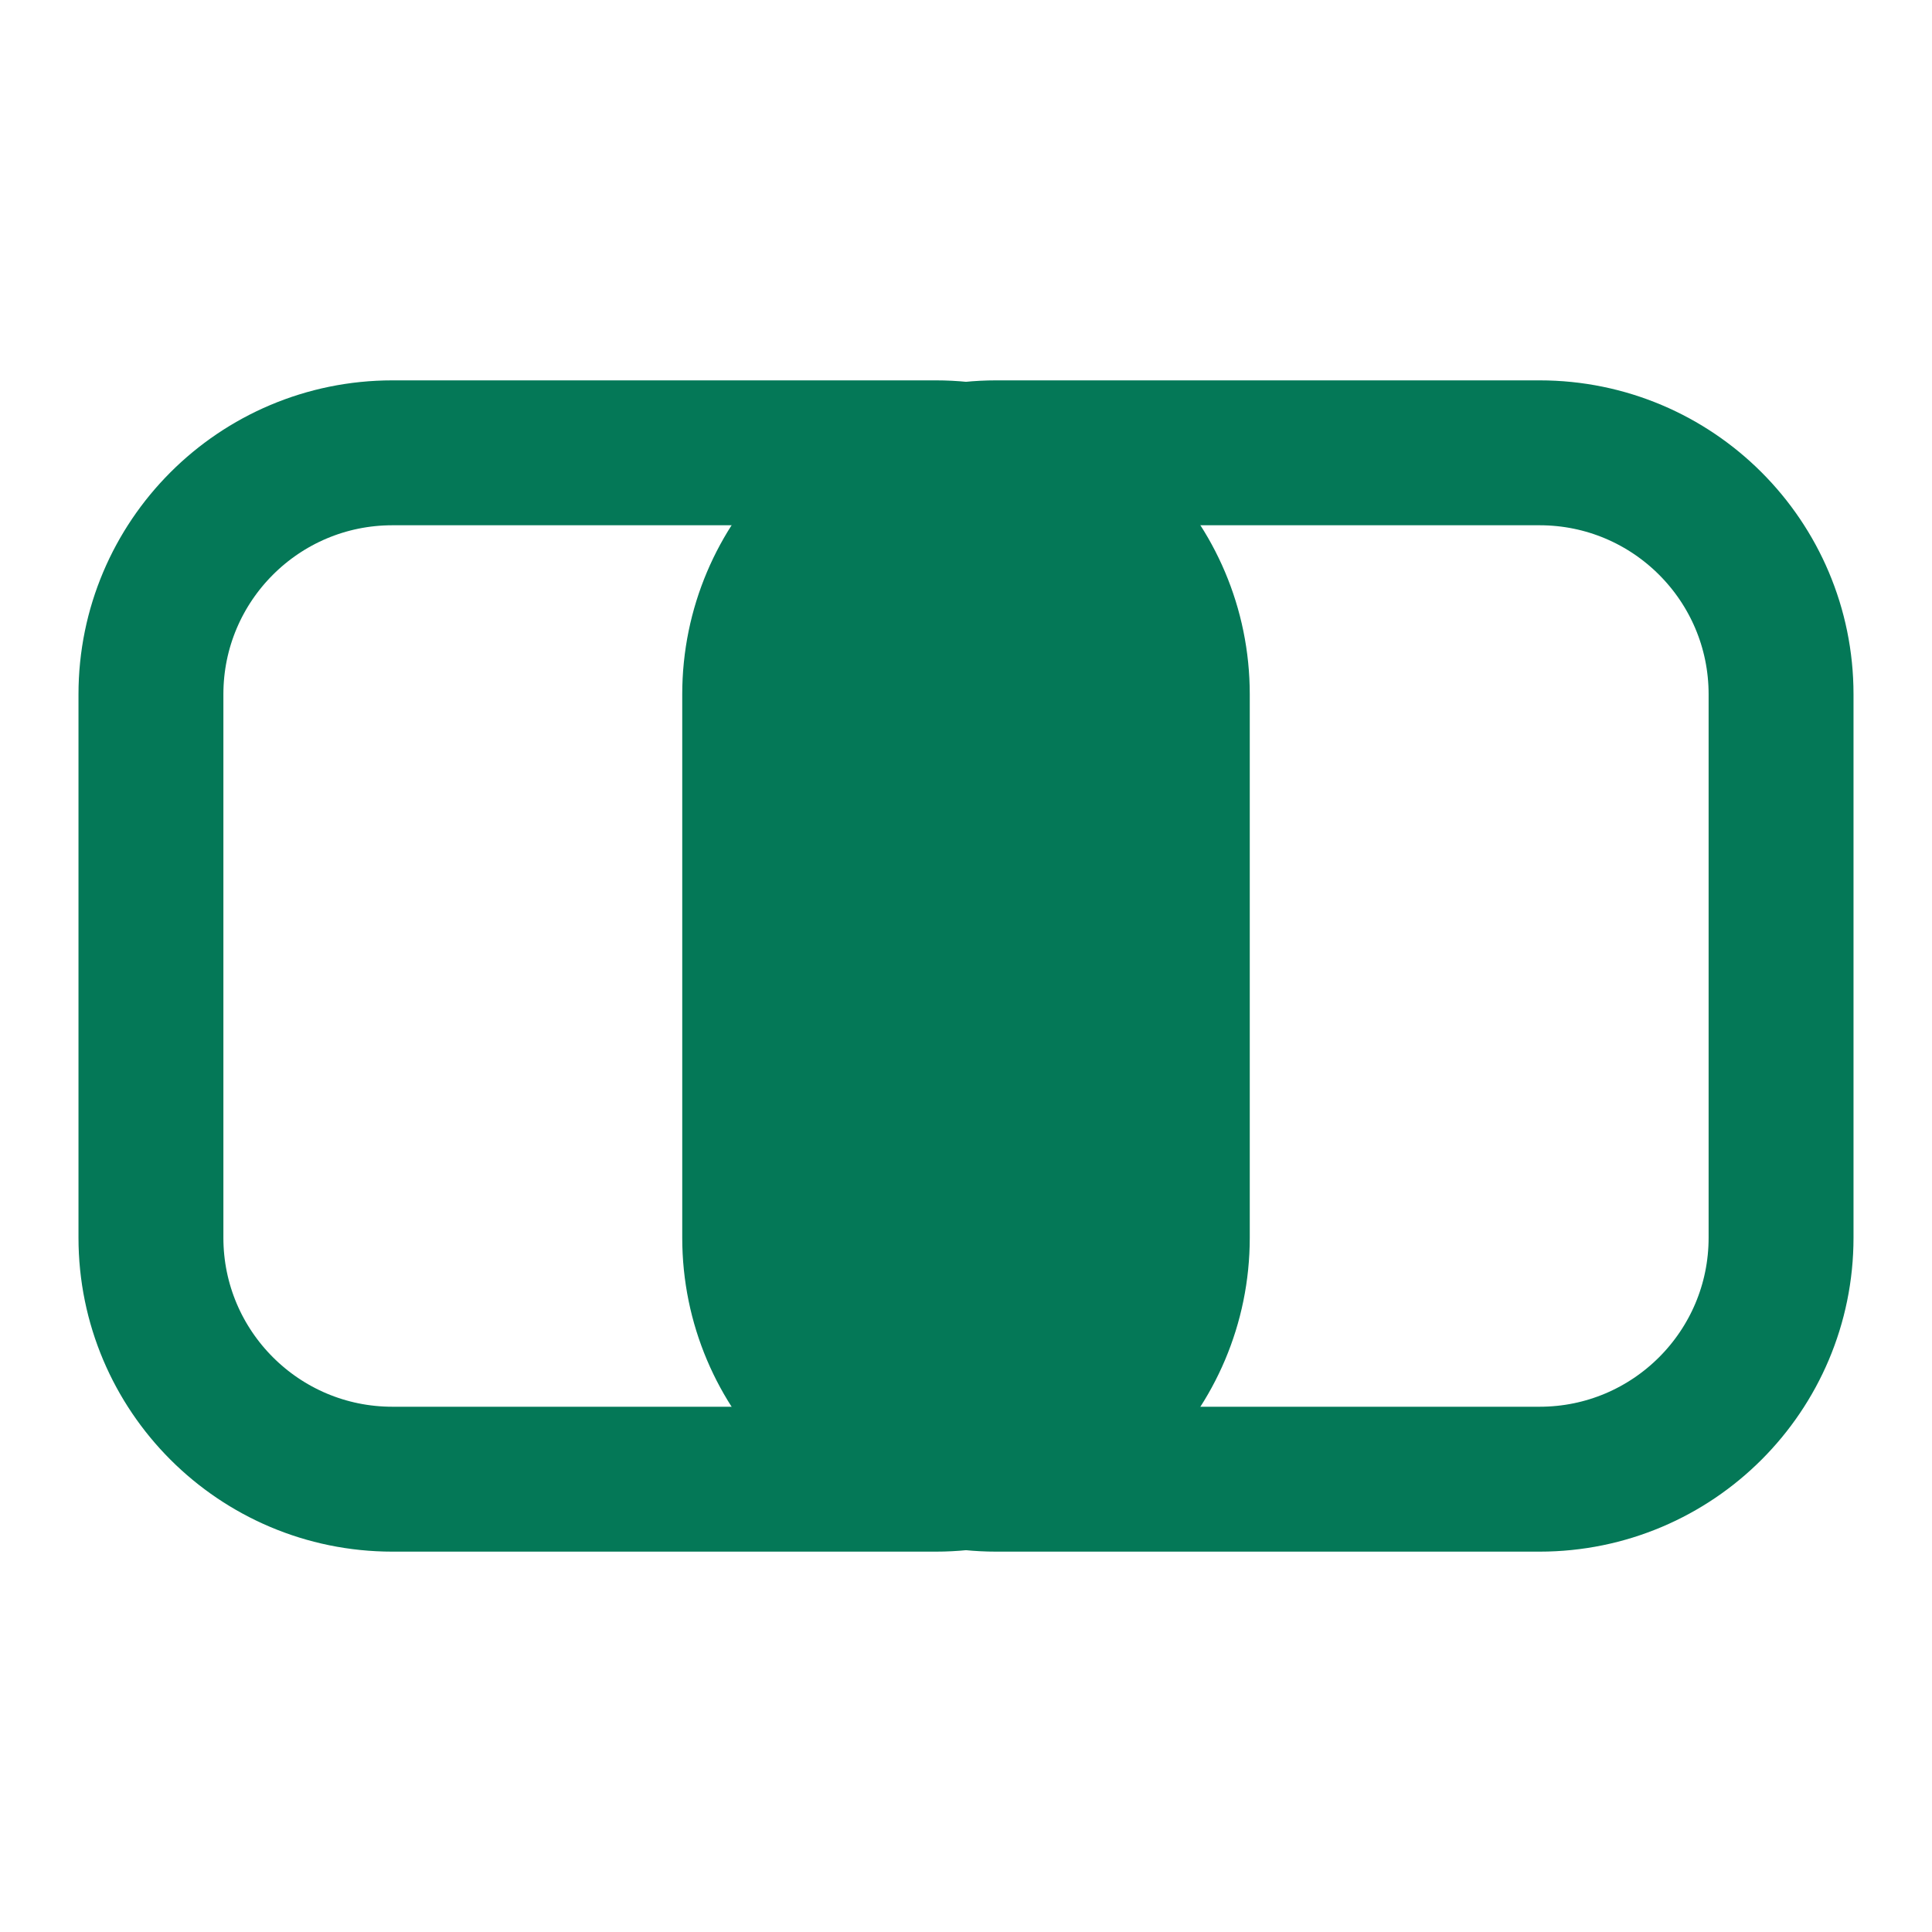
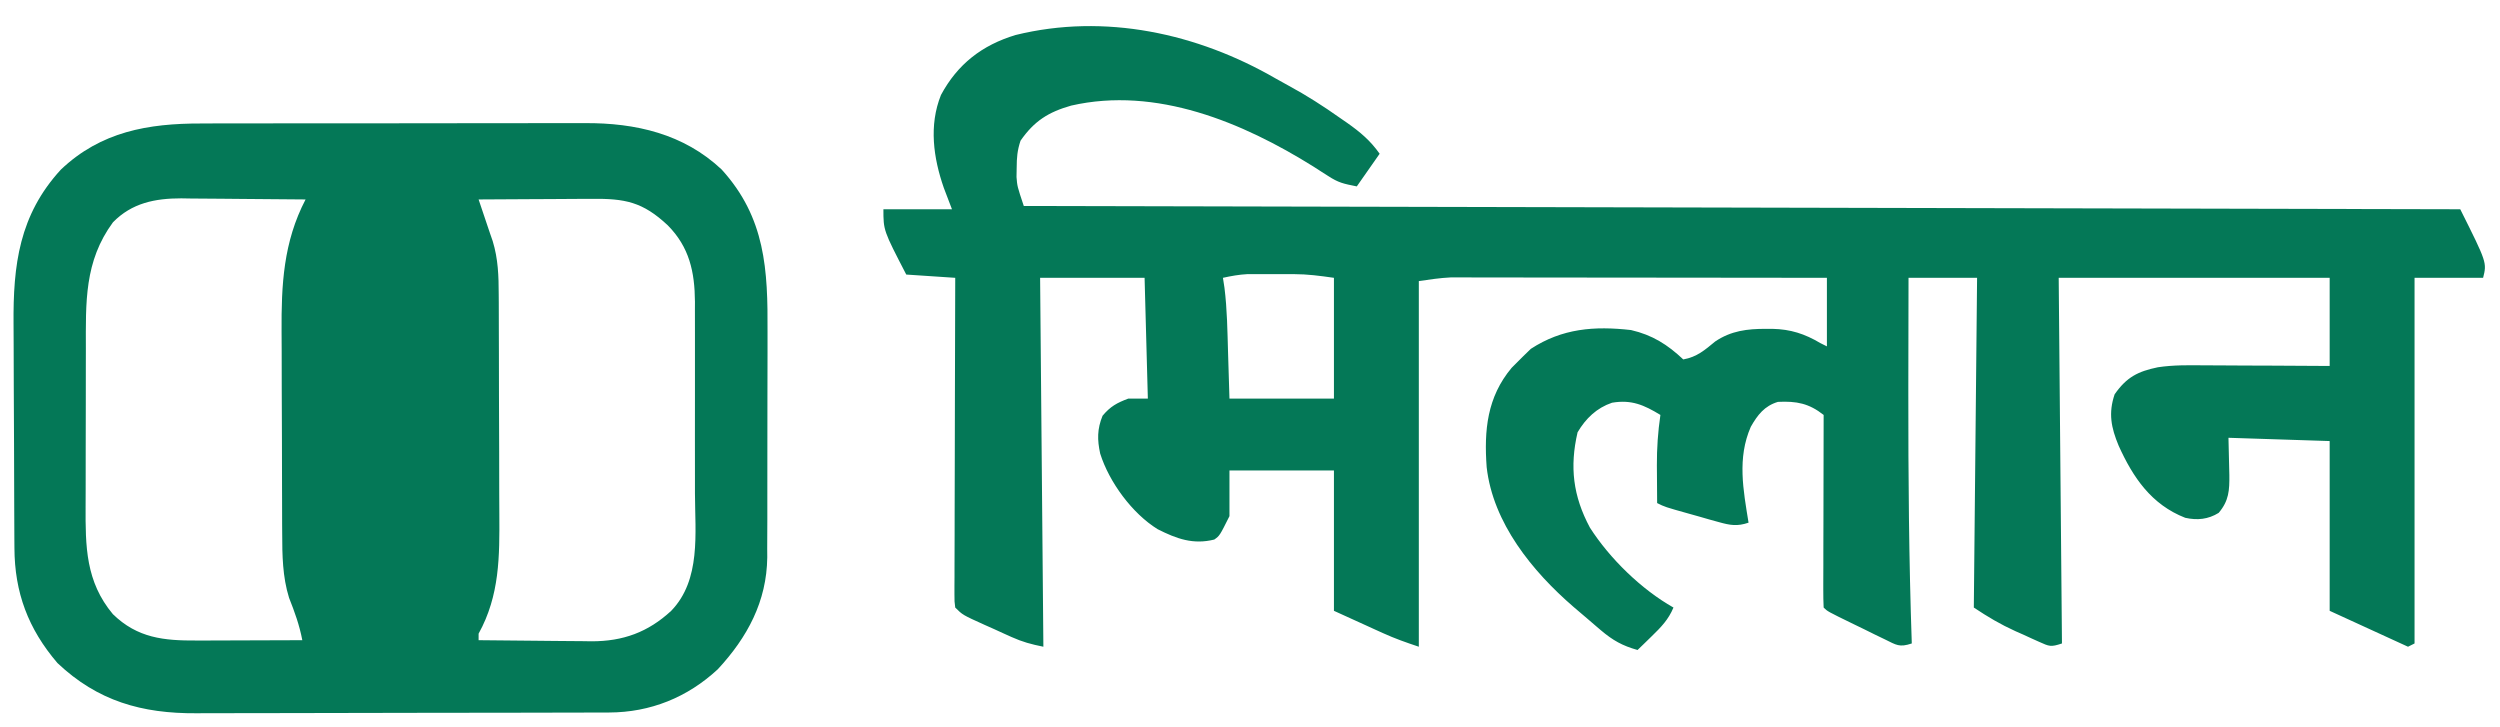
- <svg xmlns="http://www.w3.org/2000/svg" viewBox="0 0 32 32" width="256" height="256">
-   <defs>
-     <clipPath id="lg">
-       <rect x="2.5" y="7.5" width="17" height="17" rx="4" />
-     </clipPath>
-   </defs>
-   <rect x="2.5" y="7.5" width="17" height="17" rx="4" fill="none" stroke="#047857" stroke-width="2.4" />
-   <rect x="12.5" y="7.5" width="17" height="17" rx="4" fill="none" stroke="#047857" stroke-width="2.4" />
-   <g clip-path="url(#lg)">
-     <rect x="12.5" y="7.5" width="17" height="17" rx="4" fill="#047857" />
+ <svg xmlns="http://www.w3.org/2000/svg" viewBox="7.40 3.90 765.77 222.59" fill="#047857">
+   <g fill-rule="evenodd">
+     <path d="M0 0 C1.4 -0 2.8 -0.01 4.2 -0.02 C7.98 -0.03 11.76 -0.03 15.55 -0.03 C18.71 -0.03 21.88 -0.03 25.05 -0.04 C32.53 -0.05 40.01 -0.05 47.49 -0.04 C55.18 -0.03 62.87 -0.05 70.56 -0.07 C77.19 -0.09 83.82 -0.09 90.45 -0.09 C94.39 -0.09 98.34 -0.09 102.29 -0.1 C106 -0.12 109.72 -0.11 113.44 -0.1 C114.79 -0.1 116.14 -0.1 117.5 -0.11 C133.06 -0.2 147.78 3.17 159.39 14.09 C172.86 28.89 173.56 44.85 173.45 63.85 C173.45 66.03 173.45 68.2 173.45 70.38 C173.45 74.92 173.44 79.46 173.42 84 C173.39 89.8 173.39 95.6 173.4 101.4 C173.41 105.89 173.4 110.38 173.39 114.87 C173.39 117 173.39 119.14 173.39 121.28 C173.39 124.27 173.38 127.27 173.35 130.26 C173.36 130.69 173.36 130.69 173.37 132.89 C173.21 146.4 167.28 157.39 158.22 167.17 C148.92 175.81 137.56 180.38 124.92 180.42 C124.34 180.42 123.75 180.42 123.14 180.42 C121.18 180.43 119.22 180.43 117.26 180.44 C115.85 180.44 114.44 180.45 113.03 180.45 C109.21 180.46 105.38 180.47 101.56 180.47 C99.16 180.48 96.77 180.48 94.38 180.49 C86.87 180.5 79.37 180.51 71.87 180.51 C63.23 180.52 54.59 180.54 45.96 180.56 C39.27 180.59 32.58 180.6 25.89 180.6 C21.9 180.6 17.91 180.6 13.92 180.62 C10.16 180.64 6.4 180.64 2.64 180.63 C1.27 180.63 -0.1 180.64 -1.47 180.65 C-18.18 180.76 -31.73 176.93 -44.05 165.27 C-53.04 154.77 -57.18 143.64 -57.23 130.01 C-57.23 129.08 -57.24 128.16 -57.25 127.2 C-57.27 124.14 -57.28 121.08 -57.29 118.02 C-57.29 116.98 -57.3 115.93 -57.3 114.84 C-57.32 109.29 -57.34 103.73 -57.35 98.17 C-57.36 92.45 -57.39 86.74 -57.43 81.02 C-57.46 76.61 -57.46 72.19 -57.47 67.78 C-57.47 65.67 -57.48 63.57 -57.5 61.46 C-57.65 43.35 -55.78 28.04 -43 14.12 C-30.73 2.47 -16.26 -0.03 0 0 Z M-27.05 30.27 C-35.87 42.26 -35.36 54.79 -35.35 69.06 C-35.35 70.88 -35.36 72.7 -35.36 74.52 C-35.37 78.33 -35.37 82.14 -35.37 85.94 C-35.36 90.8 -35.38 95.65 -35.4 100.51 C-35.41 104.27 -35.42 108.02 -35.41 111.78 C-35.41 113.57 -35.42 115.36 -35.43 117.15 C-35.49 129.57 -35.41 140.32 -27.08 150.29 C-19.53 157.65 -11.41 158.43 -1.37 158.37 C-0.91 158.37 -0.91 158.37 1.43 158.37 C4.37 158.36 7.32 158.35 10.26 158.34 C12.26 158.33 14.26 158.33 16.26 158.32 C21.16 158.31 26.05 158.3 30.95 158.27 C30.08 153.68 28.61 149.62 26.89 145.29 C24.88 138.84 24.8 132.21 24.79 125.51 C24.79 125.09 24.79 125.09 24.77 122.97 C24.76 120.23 24.75 117.48 24.75 114.74 C24.75 114.26 24.75 114.26 24.74 111.87 C24.72 106.86 24.71 101.85 24.71 96.84 C24.7 91.71 24.68 86.57 24.65 81.43 C24.63 77.45 24.63 73.47 24.63 69.48 C24.62 67.59 24.62 65.7 24.6 63.81 C24.51 49.41 25.15 36.32 31.95 23.27 C25.55 23.2 19.14 23.15 12.74 23.11 C10.56 23.09 8.38 23.07 6.21 23.05 C3.07 23.01 -0.07 22.99 -3.21 22.98 C-4.17 22.97 -5.14 22.95 -6.13 22.93 C-14.15 22.93 -21.27 24.35 -27.05 30.27 Z M84.95 23.27 C86.85 28.98 86.85 28.98 87.77 31.65 C88.01 32.37 88.26 33.09 88.51 33.84 C88.76 34.56 89.01 35.28 89.27 36.03 C90.94 41.53 91.1 46.67 91.11 52.37 C91.12 53.28 91.12 54.19 91.13 55.12 C91.14 58.12 91.15 61.12 91.15 64.12 C91.16 66.22 91.16 68.31 91.17 70.4 C91.18 74.8 91.19 79.19 91.19 83.58 C91.2 89.18 91.22 94.79 91.25 100.39 C91.27 104.72 91.27 109.05 91.27 113.37 C91.28 115.44 91.28 117.5 91.3 119.57 C91.38 132.61 91.43 144.56 84.95 156.27 C84.95 156.93 84.95 157.59 84.95 158.27 C90.77 158.35 96.58 158.4 102.4 158.44 C104.38 158.45 106.35 158.47 108.33 158.5 C111.18 158.54 114.03 158.55 116.88 158.57 C117.76 158.58 118.63 158.6 119.53 158.61 C129.17 158.62 136.85 155.84 143.95 149.27 C153.12 139.78 151.25 125.46 151.22 113.24 C151.22 111.39 151.22 109.54 151.22 107.7 C151.22 103.84 151.22 99.98 151.21 96.13 C151.2 91.2 151.21 86.28 151.22 81.35 C151.23 77.54 151.22 73.73 151.22 69.92 C151.22 68.11 151.22 66.29 151.22 64.48 C151.23 61.93 151.22 59.39 151.21 56.85 C151.21 56.11 151.22 55.37 151.22 54.61 C151.15 45.41 149.49 37.86 142.9 31.2 C135.2 23.99 129.81 22.97 119.52 23.08 C118.53 23.08 117.54 23.09 116.52 23.09 C113.37 23.1 110.22 23.12 107.07 23.15 C104.93 23.16 102.79 23.17 100.65 23.18 C95.42 23.2 90.18 23.23 84.95 23.27 Z " transform="translate(69.05005, 41.72534)" />
+     <path d="M0 0 C1.31 0.75 2.62 1.47 3.95 2.19 C9.43 5.16 14.55 8.44 19.64 12.04 C20.01 12.3 20.01 12.3 21.87 13.58 C25.87 16.4 29.01 19.03 31.82 23.04 C29.51 26.34 27.2 29.64 24.82 33.04 C20.73 32.22 19.21 31.92 16 29.82 C15.29 29.37 14.58 28.92 13.85 28.45 C13.1 27.96 12.35 27.48 11.57 26.98 C-10.14 13.42 -36.6 2.33 -62.68 8.29 C-69.62 10.27 -73.98 12.99 -78.18 19.04 C-79.18 22.06 -79.34 24.2 -79.36 27.35 C-79.38 28.28 -79.39 29.2 -79.41 30.16 C-79.18 33.04 -79.18 33.04 -77.18 39.04 C68.02 39.37 213.22 39.7 362.82 40.04 C370.99 56.38 370.99 56.38 369.82 61.04 C362.89 61.04 355.96 61.04 348.82 61.04 C348.82 98 348.82 134.96 348.82 173.04 C348.16 173.37 347.5 173.7 346.82 174.04 C338.9 170.41 330.98 166.78 322.82 163.04 C322.82 145.88 322.82 128.72 322.82 111.04 C312.59 110.71 302.36 110.38 291.82 110.04 C292.01 118.73 292.01 118.73 292.09 121.44 C292.14 126.1 291.98 129.33 288.82 133.04 C285.59 135.04 282.26 135.36 278.58 134.55 C268.22 130.51 262.58 122.2 258.18 112.45 C255.87 106.91 255 102.48 256.95 96.73 C260.63 91.45 264.09 89.71 270.19 88.44 C275 87.71 279.79 87.8 284.64 87.85 C285.74 87.85 286.84 87.85 287.97 87.86 C290.85 87.86 293.74 87.88 296.62 87.91 C299.58 87.93 302.53 87.93 305.49 87.94 C311.27 87.97 317.05 88 322.82 88.04 C322.82 79.13 322.82 70.22 322.82 61.04 C295.43 61.04 268.04 61.04 239.82 61.04 C240.15 98 240.48 134.96 240.82 173.04 C237.38 174.19 236.96 173.95 233.8 172.53 C233.03 172.18 232.25 171.84 231.46 171.48 C230.65 171.11 229.84 170.74 229.01 170.35 C228.22 170 227.42 169.65 226.6 169.29 C221.93 167.17 218.19 164.95 213.82 162.04 C214.15 128.71 214.48 95.38 214.82 61.04 C207.89 61.04 200.96 61.04 193.82 61.04 C193.79 72.02 193.77 83 193.76 93.98 C193.76 94.79 193.76 95.6 193.76 96.43 C193.74 121.98 193.94 147.5 194.82 173.04 C190.98 174.32 190.11 173.51 186.54 171.77 C185.51 171.27 184.49 170.78 183.43 170.27 C182.36 169.74 181.28 169.2 180.2 168.67 C179.11 168.14 178.03 167.61 176.94 167.09 C169 163.22 169 163.22 167.82 162.04 C167.73 160.2 167.71 158.36 167.71 156.51 C167.71 155.94 167.71 155.36 167.71 154.77 C167.71 152.86 167.72 150.95 167.73 149.04 C167.73 147.72 167.73 146.4 167.73 145.07 C167.73 141.59 167.74 138.11 167.76 134.62 C167.77 131.07 167.77 127.52 167.78 123.97 C167.79 116.99 167.8 110.02 167.82 103.04 C163.31 99.49 159.55 98.77 153.82 99.04 C149.7 100.28 147.59 103.02 145.51 106.67 C141.3 116.28 143.21 126.06 144.82 136.04 C141.37 137.22 139.17 136.84 135.69 135.86 C134.72 135.59 133.75 135.32 132.75 135.05 C131.74 134.76 130.74 134.47 129.7 134.17 C128.68 133.89 127.67 133.6 126.63 133.31 C119.18 131.22 119.18 131.22 116.82 130.04 C116.8 127.04 116.78 124.04 116.76 121.04 C116.75 120.2 116.75 119.36 116.74 118.5 C116.72 113.25 117.06 108.24 117.82 103.04 C112.79 99.98 108.96 98.29 103 99.3 C98.27 100.91 94.97 104.11 92.45 108.35 C89.99 118.94 91.05 127.88 96.22 137.54 C102.3 147.04 111.98 156.48 121.82 162.04 C120.29 165.72 118.04 168.03 115.2 170.79 C114.79 171.19 114.79 171.19 112.72 173.21 C112.1 173.82 111.47 174.42 110.82 175.04 C106.21 173.75 103.29 172.13 99.57 168.98 C99.1 168.58 98.63 168.18 98.15 167.77 C97.18 166.94 96.21 166.11 95.24 165.27 C93.91 164.11 92.56 162.97 91.21 161.84 C78.6 150.94 66.54 136.17 64.6 119.03 C63.78 107.75 64.73 97.58 72.26 88.6 C73.43 87.4 74.61 86.21 75.82 85.04 C76.59 84.3 77.35 83.56 78.14 82.79 C87.77 76.52 97.59 75.77 108.82 77.04 C115.32 78.54 120.03 81.5 124.82 86.04 C129.03 85.29 131.4 83.17 134.63 80.52 C139.5 77.25 144.44 76.66 150.14 76.67 C150.79 76.67 151.45 76.67 152.12 76.67 C157.7 76.79 162.02 78.19 166.82 81.04 C167.48 81.37 168.14 81.7 168.82 82.04 C168.82 75.11 168.82 68.18 168.82 61.04 C153.56 61.02 138.3 61 123.03 60.99 C115.94 60.99 108.86 60.98 101.77 60.97 C95.59 60.96 89.41 60.95 83.23 60.95 C79.96 60.95 76.69 60.94 73.42 60.94 C69.76 60.93 66.11 60.93 62.45 60.93 C61.91 60.93 61.91 60.93 59.18 60.92 C58.18 60.92 57.18 60.92 56.15 60.92 C55.28 60.92 54.42 60.92 53.53 60.92 C50.28 61.07 47.05 61.58 43.82 62.04 C43.82 99 43.82 135.96 43.82 174.04 C39.98 172.76 36.51 171.54 32.86 169.88 C32.07 169.52 31.27 169.16 30.45 168.79 C29.46 168.33 28.47 167.88 27.45 167.42 C24.27 165.97 21.1 164.53 17.82 163.04 C17.82 148.85 17.82 134.66 17.82 120.04 C7.26 120.04 -3.3 120.04 -14.18 120.04 C-14.18 124.66 -14.18 129.28 -14.18 134.04 C-17.18 140.04 -17.18 140.04 -18.83 141.21 C-25.3 142.82 -30.34 140.99 -36.18 138.04 C-43.98 133.22 -51.03 123.61 -53.78 114.88 C-54.69 110.68 -54.72 107.36 -53.05 103.29 C-50.67 100.44 -48.65 99.34 -45.18 98.04 C-43.2 98.04 -41.22 98.04 -39.18 98.04 C-39.51 85.83 -39.84 73.62 -40.18 61.04 C-50.74 61.04 -61.3 61.04 -72.18 61.04 C-71.85 98.33 -71.52 135.62 -71.18 174.04 C-74.97 173.28 -77.55 172.58 -80.97 171.05 C-81.85 170.65 -82.72 170.26 -83.63 169.85 C-84.53 169.44 -85.43 169.03 -86.36 168.6 C-87.28 168.2 -88.19 167.79 -89.13 167.37 C-95.92 164.3 -95.92 164.3 -98.18 162.04 C-98.42 160.22 -98.42 160.22 -98.42 157.97 C-98.42 157.12 -98.42 156.26 -98.42 155.38 C-98.42 154.45 -98.41 153.51 -98.4 152.54 C-98.4 151.56 -98.4 150.57 -98.4 149.56 C-98.4 146.29 -98.39 143.02 -98.37 139.75 C-98.37 137.49 -98.36 135.23 -98.36 132.97 C-98.36 127.62 -98.34 122.27 -98.32 116.91 C-98.3 110.82 -98.29 104.73 -98.28 98.64 C-98.26 86.11 -98.22 73.57 -98.18 61.04 C-103.13 60.71 -108.08 60.38 -113.18 60.04 C-120.18 46.53 -120.18 46.53 -120.18 40.04 C-113.25 40.04 -106.32 40.04 -99.18 40.04 C-100 37.88 -100.83 35.71 -101.68 33.48 C-104.88 24.29 -106.28 14.33 -102.55 5.04 C-97.47 -4.42 -89.96 -10.23 -79.71 -13.33 C-52.4 -20.06 -24.02 -13.89 0 0 Z M-16.18 61.04 C-16.02 62.05 -15.87 63.06 -15.71 64.1 C-14.88 70.72 -14.81 77.39 -14.61 84.04 C-14.47 88.66 -14.32 93.28 -14.18 98.04 C-3.62 98.04 6.94 98.04 17.82 98.04 C17.82 85.83 17.82 73.62 17.82 61.04 C13.46 60.42 9.8 59.92 5.5 59.91 C4.56 59.91 3.61 59.91 2.63 59.91 C2.15 59.91 2.15 59.91 -0.3 59.92 C-1.28 59.91 -2.25 59.91 -3.26 59.91 C-4.2 59.91 -5.15 59.91 -6.12 59.91 C-6.55 59.91 -6.55 59.91 -8.7 59.91 C-11.27 60.05 -13.66 60.48 -16.18 61.04 Z " transform="translate(398.1755, 27.95752)" />
  </g>
</svg>
